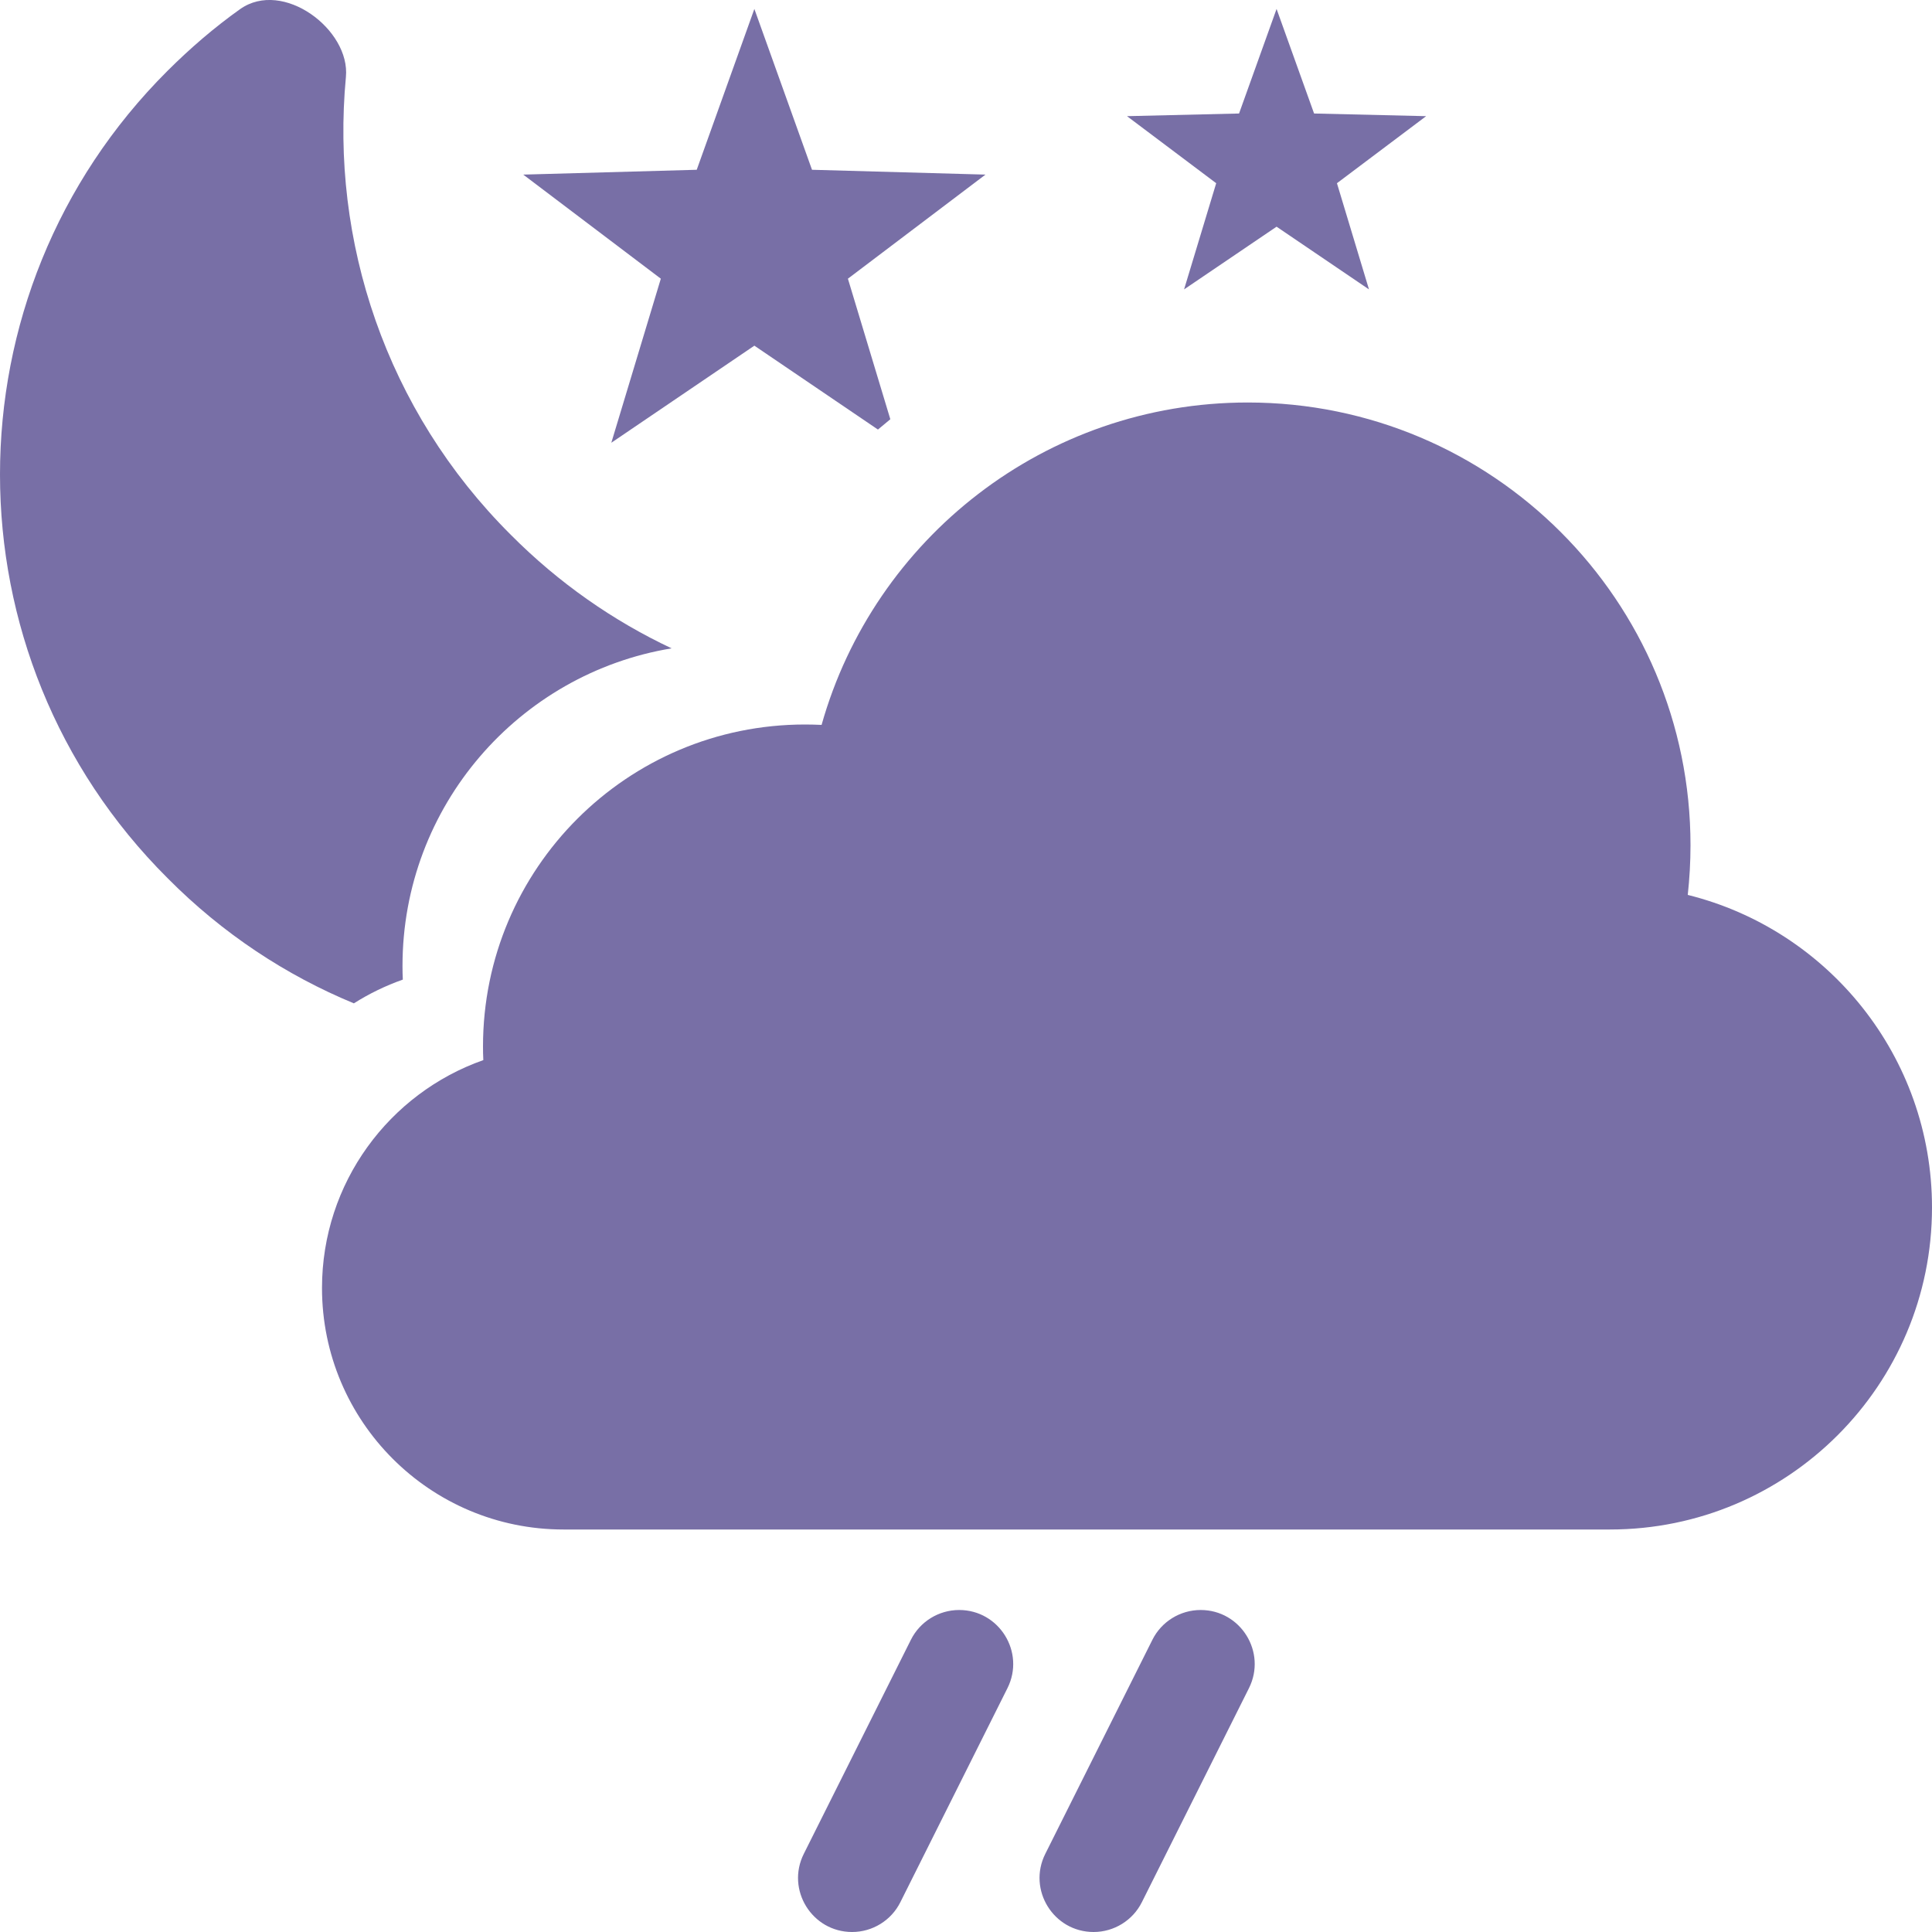
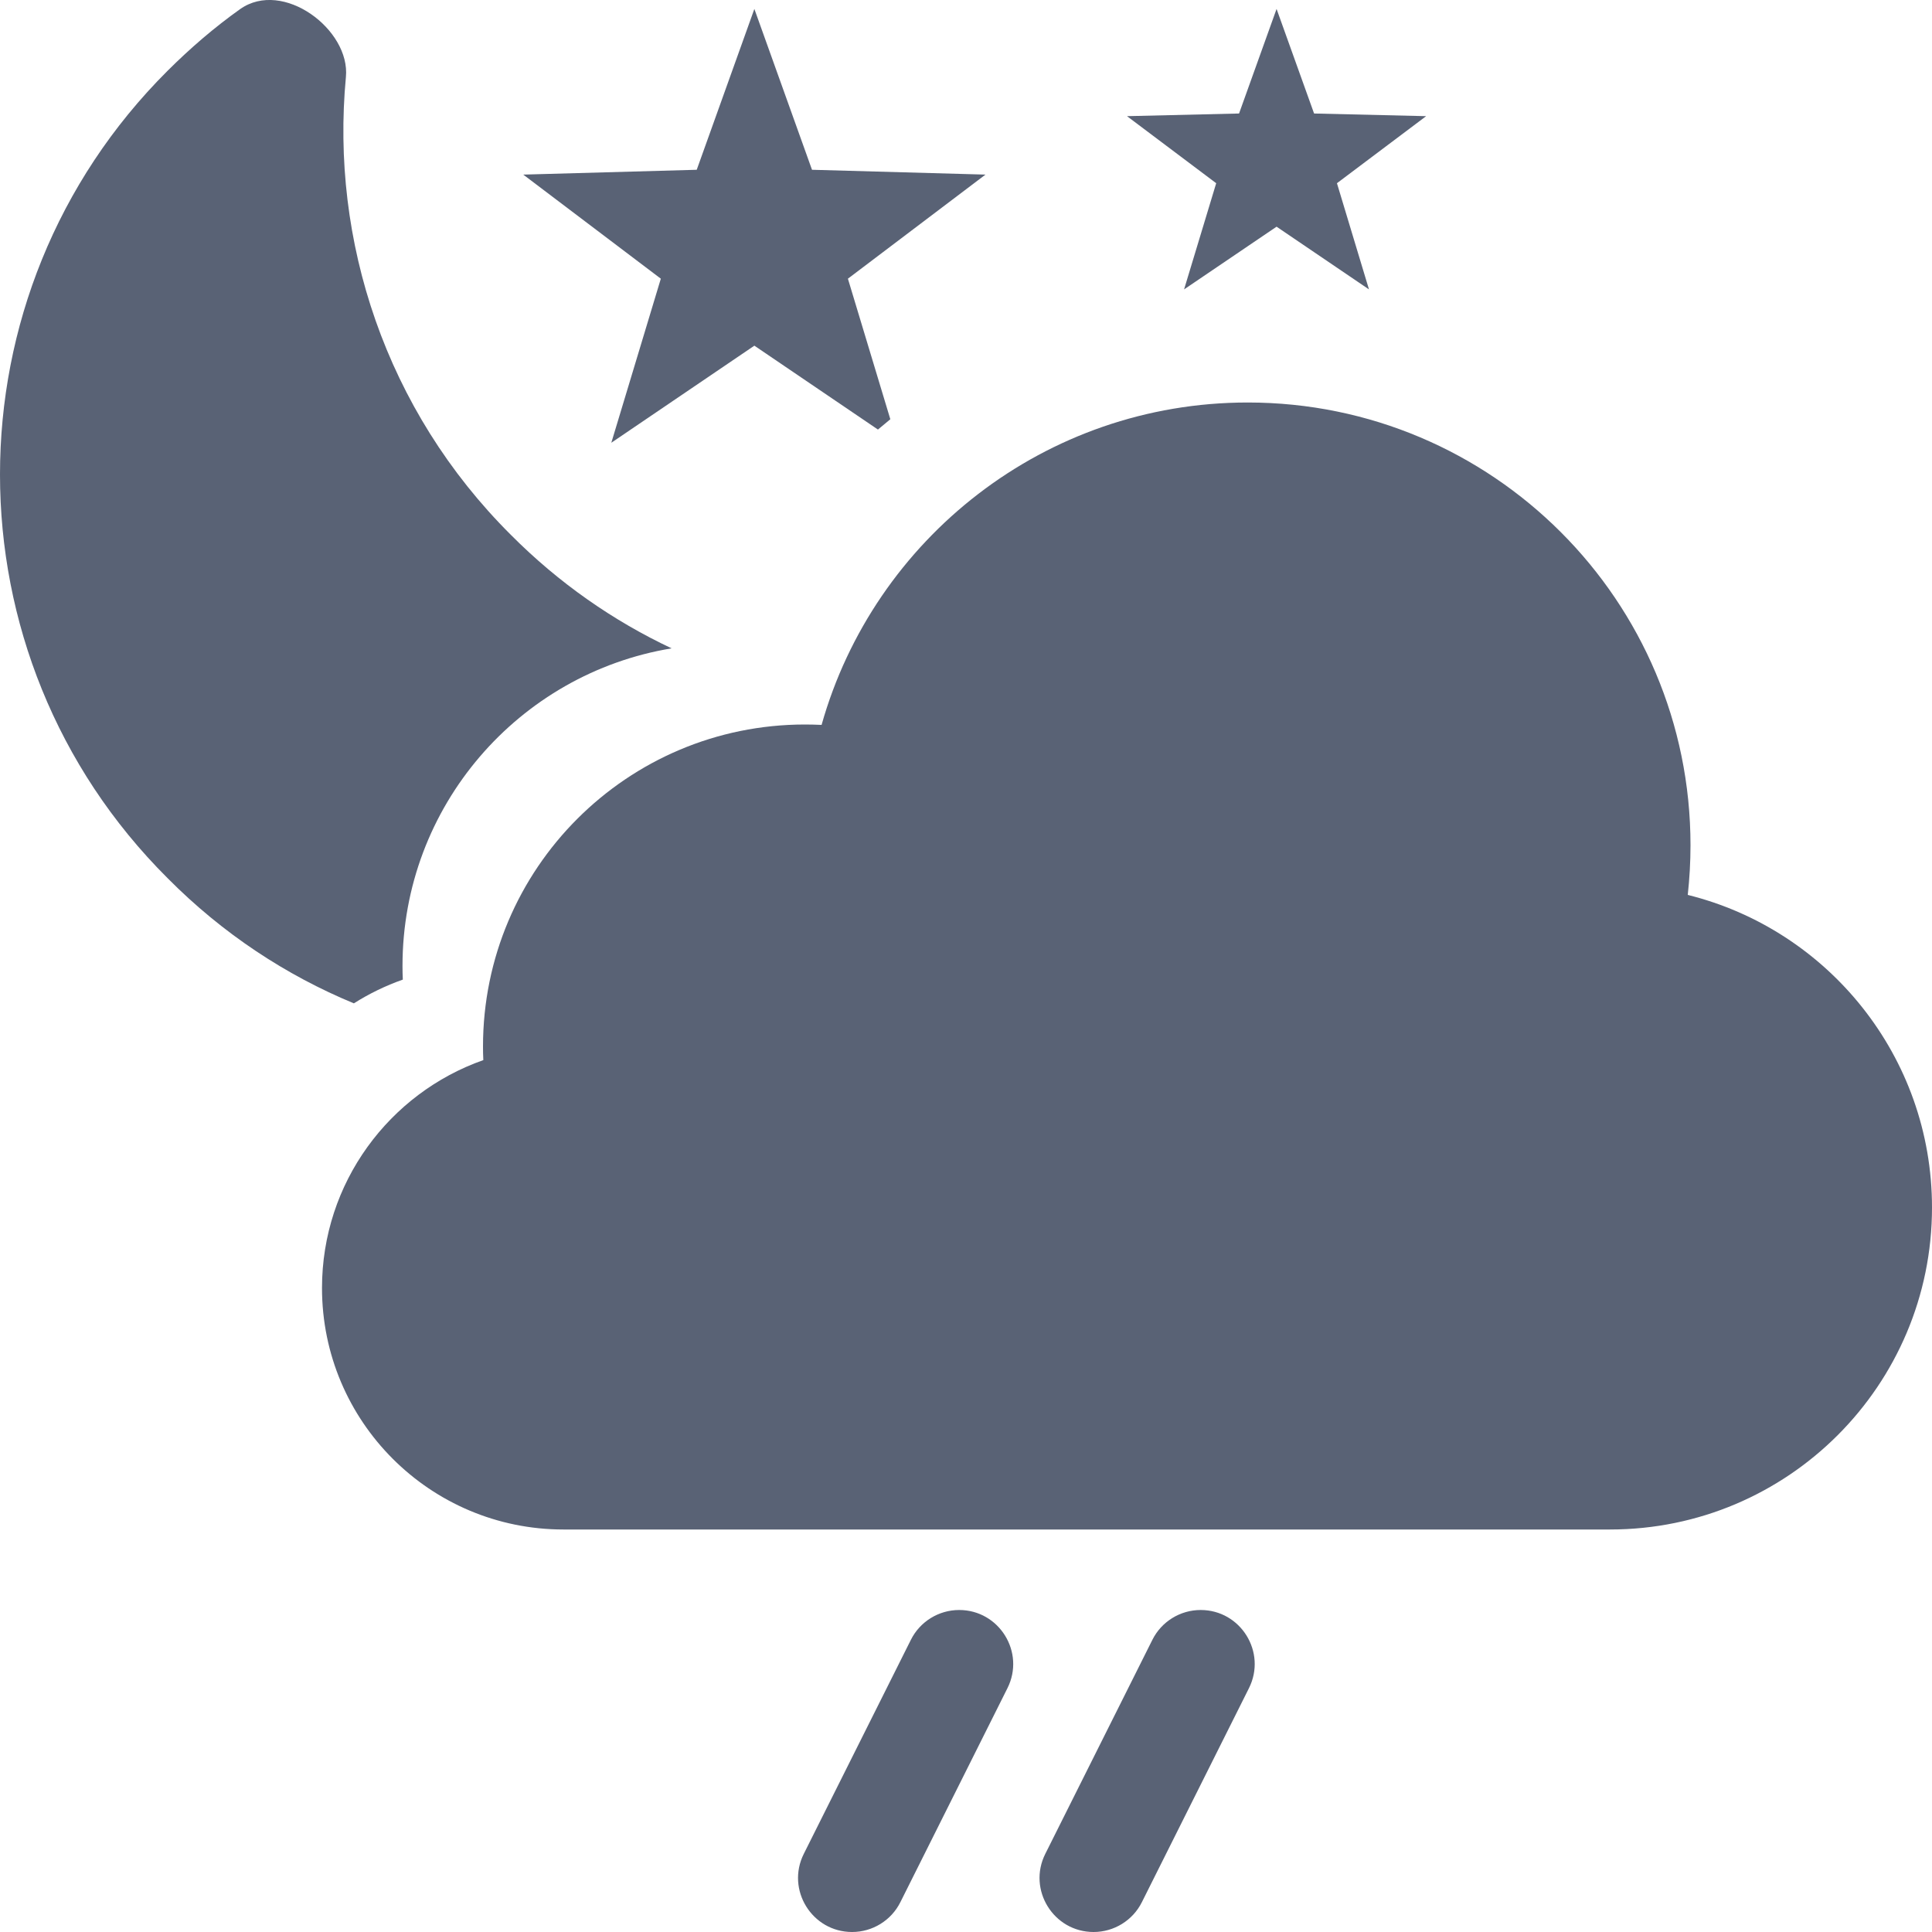
<svg xmlns="http://www.w3.org/2000/svg" width="24" height="24" viewBox="0 0 24 24" fill="none">
  <g clip-path="url(#clip0_3_9399)">
-     <path d="M4.396 12.464C4.585 12.344 4.789 12.245 5.004 12.169C5.001 12.113 5 12.057 5 12C5 10.014 6.447 8.367 8.343 8.054C7.621 7.714 6.944 7.245 6.348 6.646C4.787 5.093 4.105 2.986 4.297 0.957C4.354 0.369 3.516 -0.263 2.983 0.113C2.664 0.34 2.366 0.596 2.082 0.879C-0.694 3.646 -0.694 8.143 2.082 10.909C2.765 11.598 3.554 12.116 4.396 12.464Z" fill="#786fa6" />
-     <path d="M11.06 5.208L10.533 3.462L12.242 2.169L10.087 2.109L9.371 0.111L8.655 2.109L6.5 2.169L8.209 3.462L7.594 5.5L9.371 4.294L10.906 5.336C10.957 5.293 11.008 5.25 11.06 5.208Z" fill="#786fa6" />
-     <path d="M17.716 1.443L16.608 2.276L17.006 3.595L15.858 2.816L14.709 3.595L15.108 2.276L14 1.443L15.392 1.41L15.858 0.111L16.324 1.41L17.716 1.443Z" fill="#786fa6" />
-     <path d="M20 19H7C5.343 19 4 17.657 4 16C4 14.693 4.836 13.58 6.004 13.169C6.001 13.113 6 13.057 6 13C6 10.791 7.791 9 10 9C10.069 9 10.137 9.002 10.206 9.005C10.857 6.694 12.981 5 15.5 5C18.538 5 21 7.462 21 10.5C21 10.709 20.988 10.915 20.966 11.117C22.708 11.549 24 13.124 24 15C24 17.209 22.209 19 20 19Z" fill="#786fa6" />
-     <path d="M9.985 23.029L11.315 20.371C11.428 20.144 11.661 20 11.915 20C12.413 20 12.738 20.525 12.515 20.971L11.185 23.629C11.072 23.856 10.839 24 10.585 24C10.087 24 9.762 23.475 9.985 23.029Z" fill="#786fa6" />
-     <path d="M12.985 23.029L14.315 20.371C14.428 20.144 14.661 20 14.915 20C15.413 20 15.738 20.525 15.515 20.971L14.185 23.629C14.072 23.856 13.839 24 13.585 24C13.087 24 12.762 23.475 12.985 23.029Z" fill="#786fa6" />
+     <path d="M4.396 12.464C4.585 12.344 4.789 12.245 5.004 12.169C5.001 12.113 5 12.057 5 12C5 10.014 6.447 8.367 8.343 8.054C7.621 7.714 6.944 7.245 6.348 6.646C4.787 5.093 4.105 2.986 4.297 0.957C4.354 0.369 3.516 -0.263 2.983 0.113C2.664 0.34 2.366 0.596 2.082 0.879C-0.694 3.646 -0.694 8.143 2.082 10.909C2.765 11.598 3.554 12.116 4.396 12.464Z" fill="#596275" />
+     <path d="M11.06 5.208L10.533 3.462L12.242 2.169L10.087 2.109L9.371 0.111L8.655 2.109L6.5 2.169L8.209 3.462L7.594 5.5L9.371 4.294L10.906 5.336C10.957 5.293 11.008 5.25 11.06 5.208Z" fill="#596275" />
+     <path d="M17.716 1.443L16.608 2.276L17.006 3.595L15.858 2.816L14.709 3.595L15.108 2.276L14 1.443L15.392 1.41L15.858 0.111L16.324 1.41L17.716 1.443Z" fill="#596275" />
+     <path d="M20 19H7C5.343 19 4 17.657 4 16C4 14.693 4.836 13.58 6.004 13.169C6.001 13.113 6 13.057 6 13C6 10.791 7.791 9 10 9C10.069 9 10.137 9.002 10.206 9.005C10.857 6.694 12.981 5 15.5 5C18.538 5 21 7.462 21 10.5C21 10.709 20.988 10.915 20.966 11.117C22.708 11.549 24 13.124 24 15C24 17.209 22.209 19 20 19Z" fill="#596275" />
+     <path d="M9.985 23.029L11.315 20.371C11.428 20.144 11.661 20 11.915 20C12.413 20 12.738 20.525 12.515 20.971L11.185 23.629C11.072 23.856 10.839 24 10.585 24C10.087 24 9.762 23.475 9.985 23.029Z" fill="#596275" />
+     <path d="M12.985 23.029L14.315 20.371C14.428 20.144 14.661 20 14.915 20C15.413 20 15.738 20.525 15.515 20.971L14.185 23.629C14.072 23.856 13.839 24 13.585 24C13.087 24 12.762 23.475 12.985 23.029Z" fill="#596275" />
  </g>
  <defs>
    <clipPath id="clip0_3_9399">
-       <rect width="24" height="24" fill="#786fa6" />
+       <rect width="24" height="24" fill="#596275" />
    </clipPath>
  </defs>
</svg>
